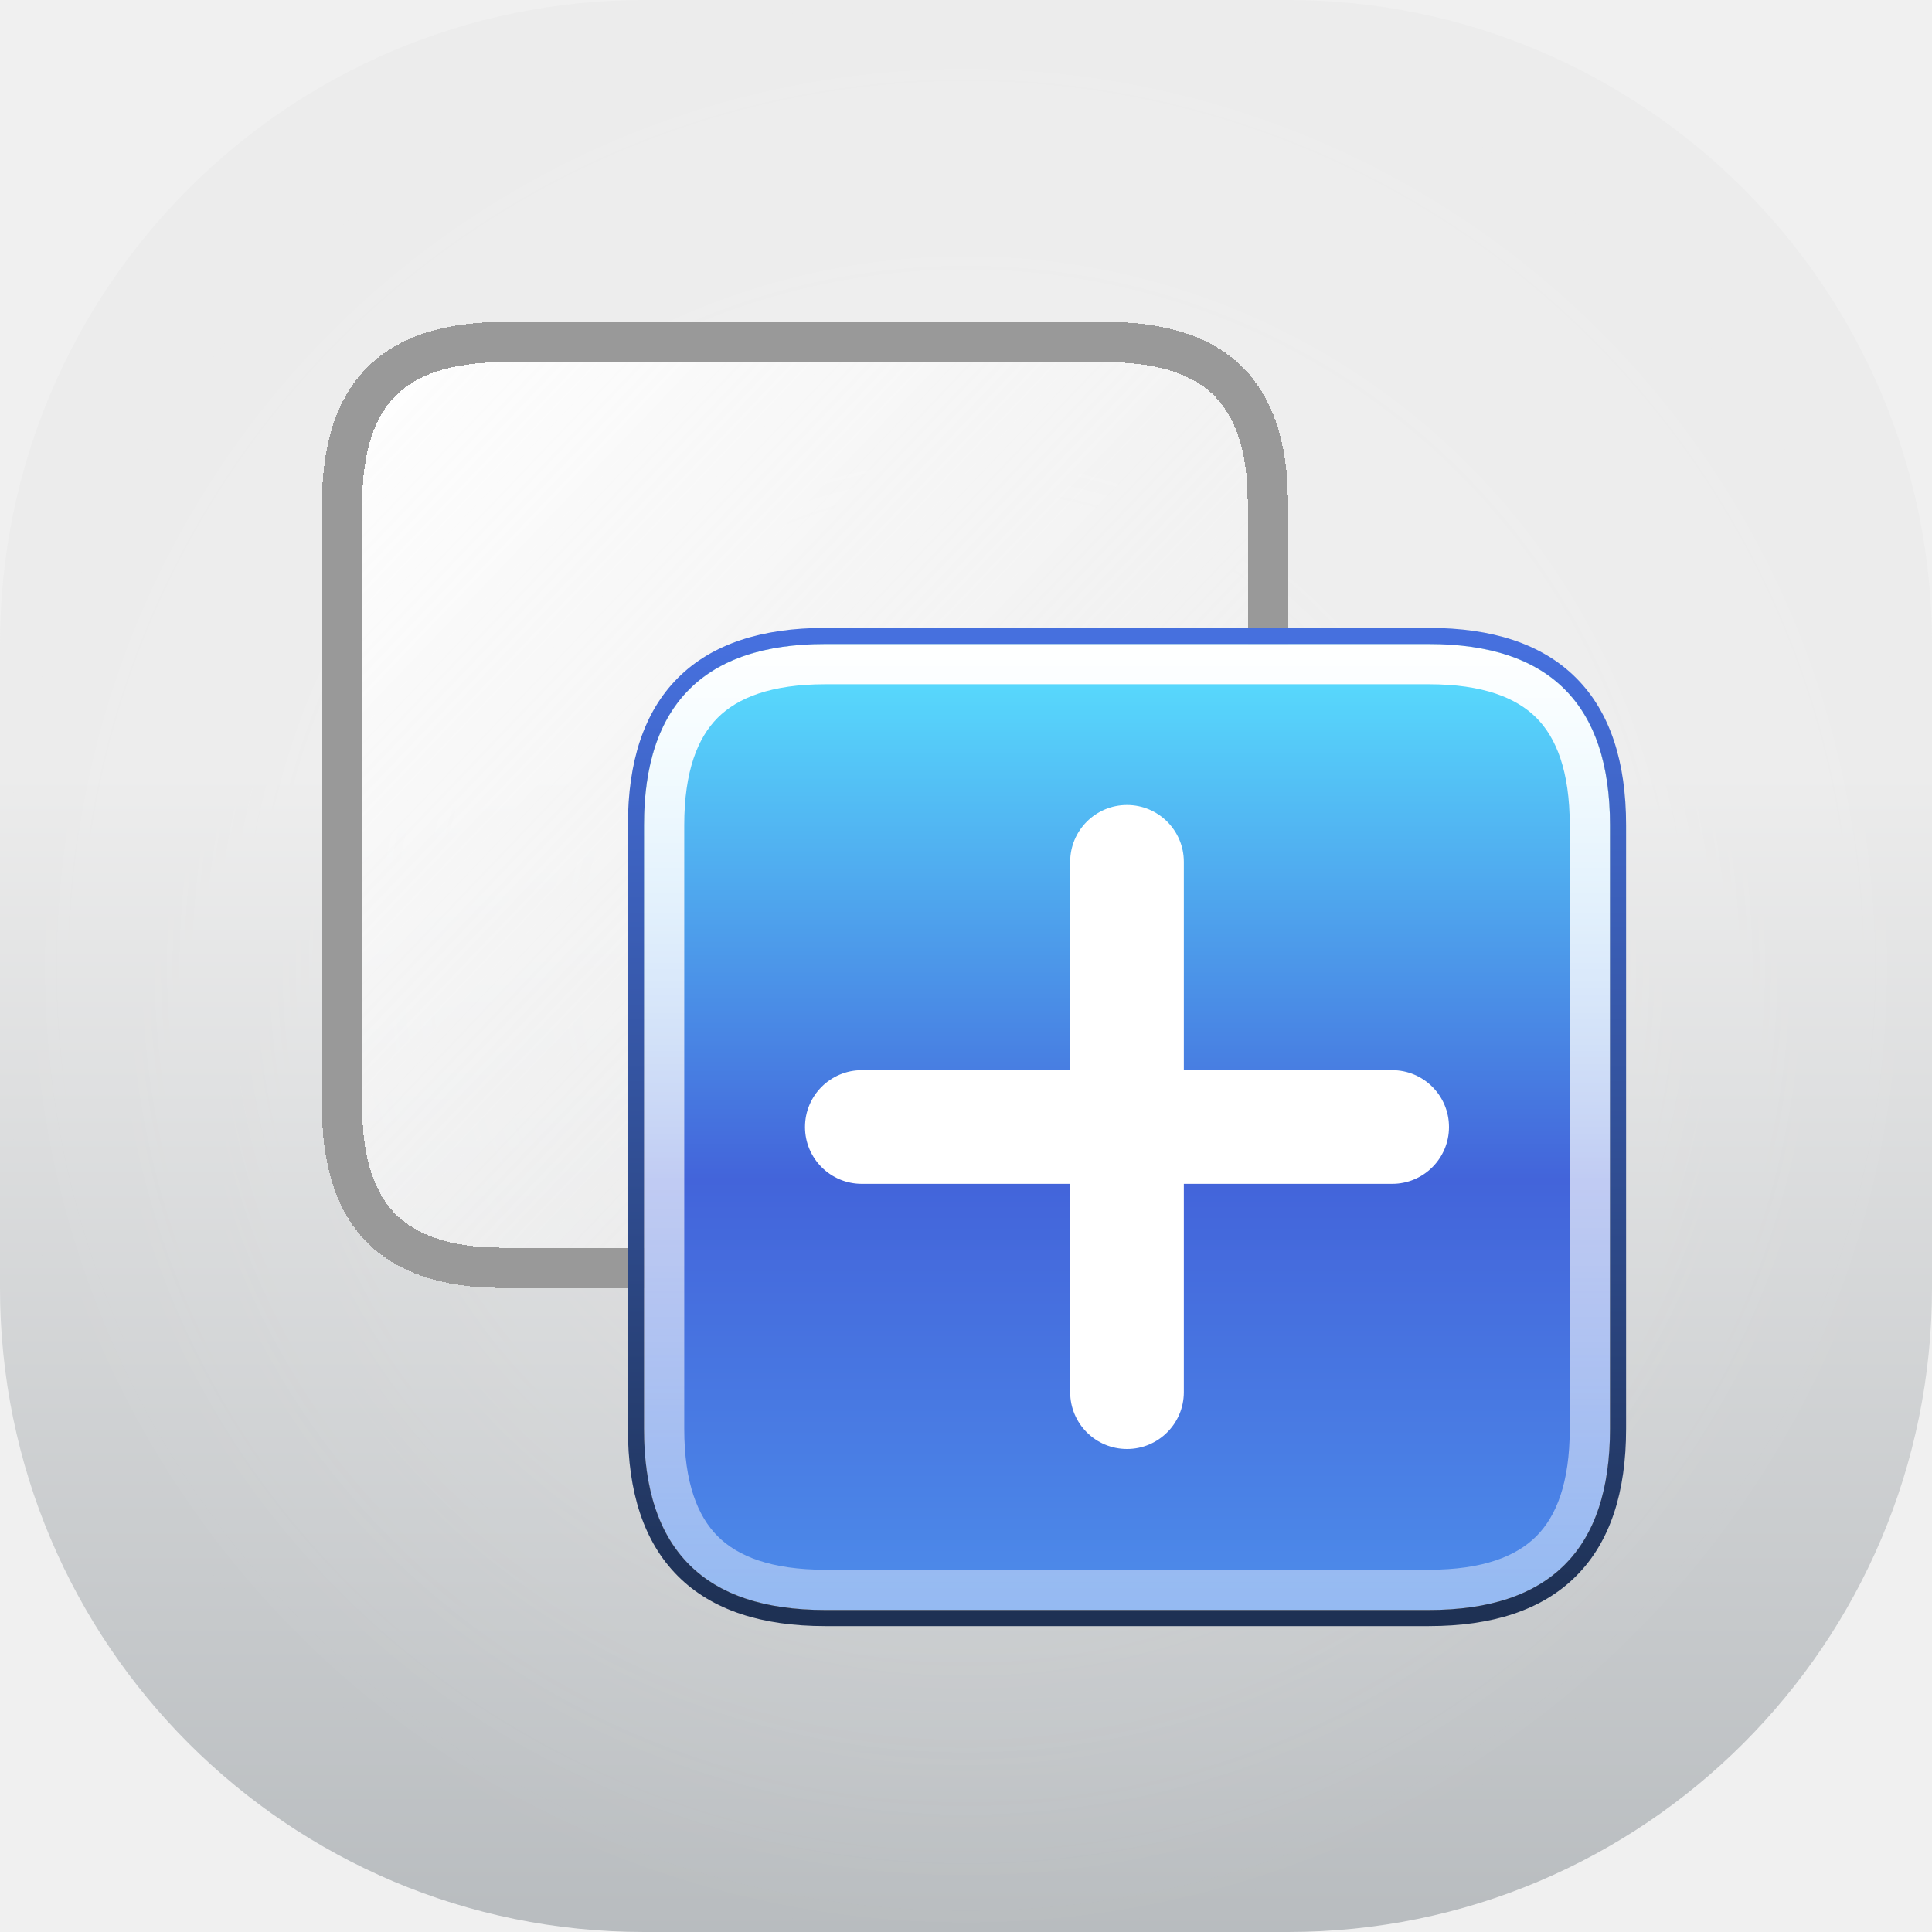
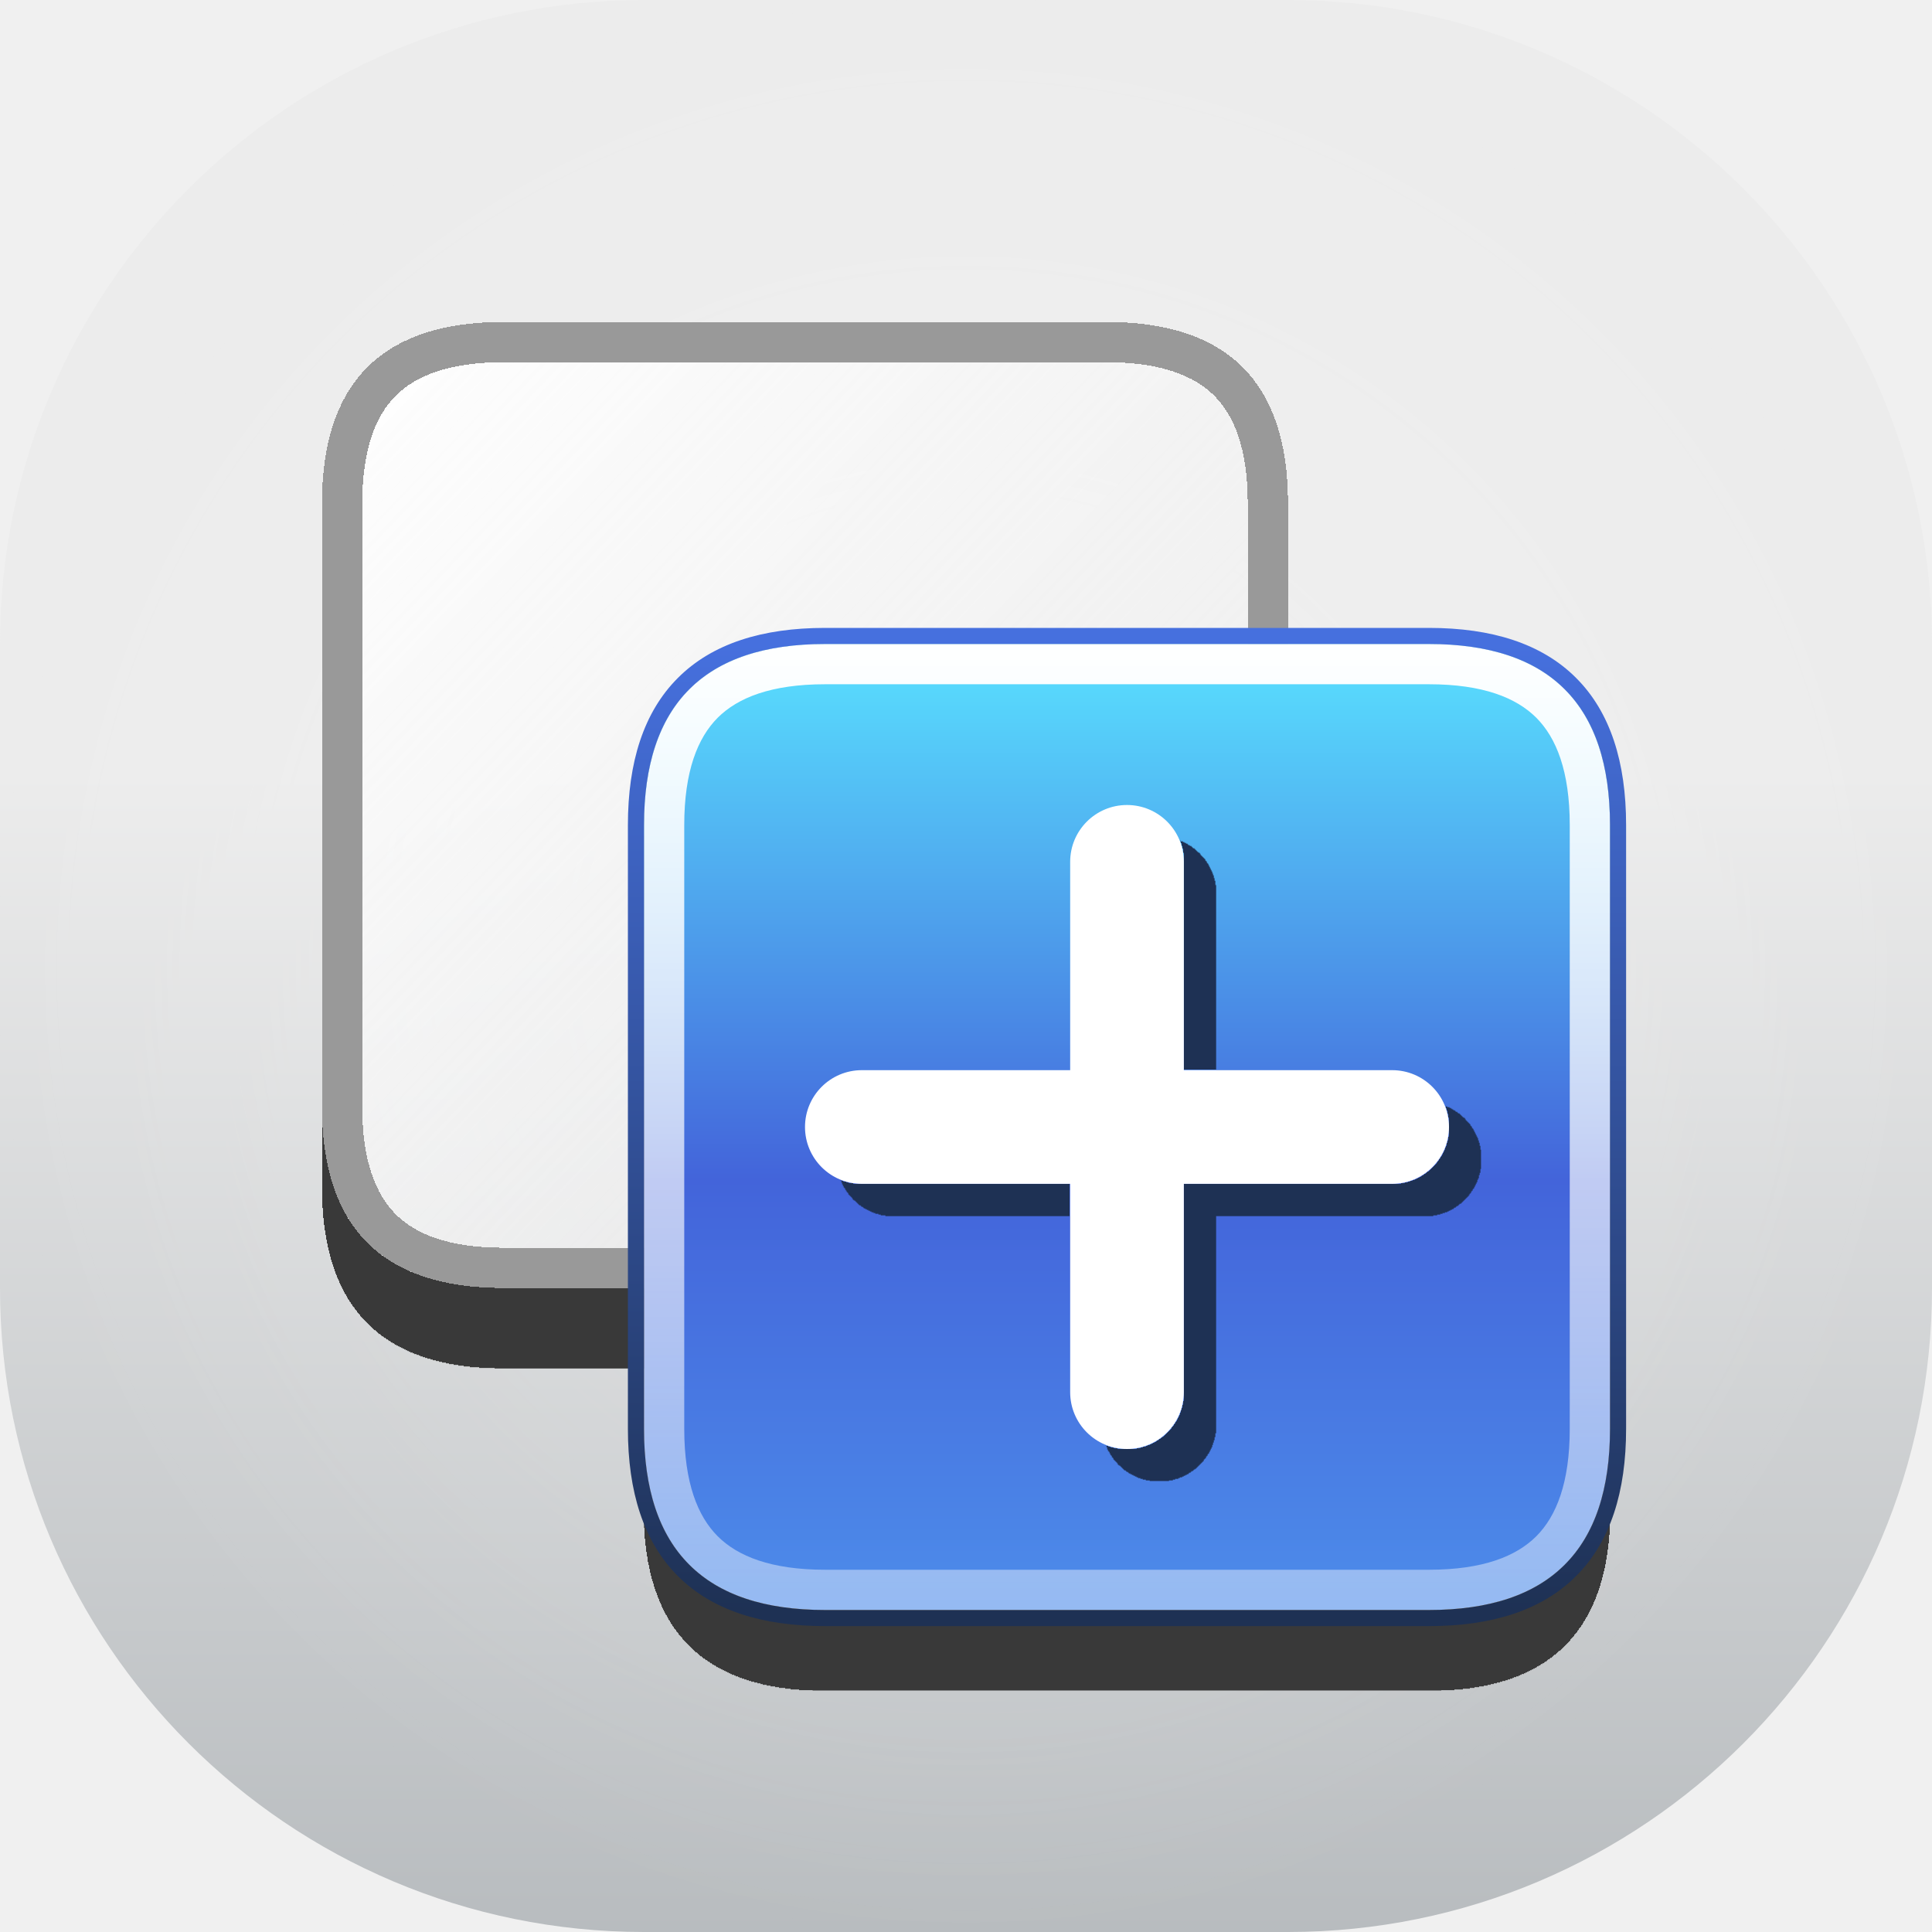
<svg xmlns="http://www.w3.org/2000/svg" width="24" height="24" viewBox="0 0 24 24" fill="none">
-   <rect width="24" height="24" rx="8" fill="url(#paint0_linear_4424_17479)" />
-   <rect width="24" height="24" rx="8" fill="url(#paint1_radial_4424_17479)" fill-opacity="0.2" style="mix-blend-mode:hard-light" />
-   <path d="M6.25 16H13.75C15.25 16 16 15.25 16 13.75V6.25C16 4.75 15.25 4 13.75 4H6.25C4.75 4 4 4.75 4 6.25V13.75C4 15.25 4.75 16 6.25 16Z" fill="url(#paint2_linear_4424_17479)" shape-rendering="crispEdges" />
-   <path d="M13.75 15.75H6.25C5.539 15.75 5.051 15.572 4.739 15.261C4.428 14.949 4.25 14.461 4.25 13.75V6.25C4.25 5.539 4.428 5.051 4.739 4.739C5.051 4.428 5.539 4.25 6.25 4.25H13.75C14.461 4.25 14.949 4.428 15.261 4.739C15.572 5.051 15.75 5.539 15.75 6.25V13.75C15.75 14.461 15.572 14.949 15.261 15.261C14.949 15.572 14.461 15.75 13.75 15.75Z" stroke="#999999" stroke-width="0.5" shape-rendering="crispEdges" />
-   <path d="M10.25 20H17.75C19.25 20 20 19.25 20 17.75V10.25C20 8.75 19.25 8 17.75 8H10.25C8.75 8 8 8.75 8 10.25V17.75C8 19.25 8.75 20 10.25 20Z" fill="url(#paint3_linear_4424_17479)" />
-   <path d="M10.25 20H17.75C19.25 20 20 19.25 20 17.75V10.25C20 8.75 19.25 8 17.75 8H10.25C8.75 8 8 8.75 8 10.25V17.75C8 19.25 8.75 20 10.25 20Z" fill="url(#paint4_linear_4424_17479)" />
-   <path d="M17.75 19.75H10.25C9.539 19.75 9.051 19.572 8.739 19.261C8.428 18.949 8.25 18.462 8.25 17.75V10.25C8.25 9.539 8.428 9.051 8.739 8.739C9.051 8.428 9.539 8.25 10.25 8.25H17.75C18.462 8.25 18.949 8.428 19.261 8.739C19.572 9.051 19.75 9.539 19.75 10.25V17.75C19.75 18.462 19.572 18.949 19.261 19.261C18.949 19.572 18.462 19.75 17.75 19.75Z" stroke="url(#paint5_linear_4424_17479)" stroke-width="0.5" />
-   <path d="M10.25 20.1H17.75C18.515 20.1 19.108 19.909 19.508 19.508C19.909 19.108 20.1 18.515 20.1 17.75V10.25C20.1 9.485 19.909 8.892 19.508 8.492C19.108 8.091 18.515 7.9 17.75 7.9H10.25C9.485 7.9 8.892 8.091 8.492 8.492C8.091 8.892 7.9 9.485 7.9 10.25V17.75C7.9 18.515 8.091 19.108 8.492 19.508C8.892 19.909 9.485 20.1 10.25 20.1Z" stroke="url(#paint6_linear_4424_17479)" stroke-width="0.2" />
-   <path d="M17.294 13.294H14.706V10.706C14.706 10.316 14.39 10 14 10C13.61 10 13.294 10.316 13.294 10.706V13.294H10.706C10.316 13.294 10 13.61 10 14C10 14.39 10.316 14.706 10.706 14.706H13.294V17.294C13.294 17.684 13.61 18 14 18C14.39 18 14.706 17.684 14.706 17.294V14.706H17.294C17.684 14.706 18 14.39 18 14C18 13.61 17.684 13.294 17.294 13.294Z" fill="white" />
+   <g clip-path="url(#clip0_4424_17479)">
+     <rect width="24" height="24" rx="8" fill="url(#paint0_linear_4424_17479)" />
+     <rect width="24" height="24" rx="8" fill="url(#paint1_radial_4424_17479)" fill-opacity="0.2" style="mix-blend-mode:hard-light" />
+     <g filter="url(#filter0_d_4424_17479)">
+       <path d="M6.25 16H13.75C15.25 16 16 15.25 16 13.75V6.25C16 4.75 15.25 4 13.75 4H6.25C4.75 4 4 4.75 4 6.25V13.75C4 15.25 4.75 16 6.25 16Z" fill="url(#paint2_linear_4424_17479)" shape-rendering="crispEdges" />
+       <path d="M13.75 15.75H6.25C5.539 15.75 5.051 15.572 4.739 15.261C4.428 14.949 4.25 14.461 4.25 13.75V6.25C4.25 5.539 4.428 5.051 4.739 4.739C5.051 4.428 5.539 4.25 6.25 4.25H13.75C14.461 4.25 14.949 4.428 15.261 4.739C15.572 5.051 15.75 5.539 15.75 6.25V13.75C15.75 14.461 15.572 14.949 15.261 15.261C14.949 15.572 14.461 15.75 13.75 15.75Z" stroke="#999999" stroke-width="0.5" shape-rendering="crispEdges" />
+     </g>
+     <g filter="url(#filter1_d_4424_17479)">
+       <path d="M10.25 20H17.75C19.25 20 20 19.25 20 17.75V10.25C20 8.75 19.25 8 17.75 8H10.25C8.75 8 8 8.75 8 10.25V17.75C8 19.25 8.75 20 10.25 20Z" fill="url(#paint3_linear_4424_17479)" />
+       <path d="M10.25 20H17.75C19.25 20 20 19.25 20 17.75V10.25C20 8.75 19.25 8 17.75 8H10.25C8.75 8 8 8.75 8 10.25V17.75C8 19.25 8.75 20 10.25 20Z" fill="url(#paint4_linear_4424_17479)" />
+       <path d="M17.75 19.75H10.25C9.539 19.75 9.051 19.572 8.739 19.261C8.428 18.949 8.25 18.462 8.25 17.75V10.25C8.25 9.539 8.428 9.051 8.739 8.739C9.051 8.428 9.539 8.25 10.25 8.25H17.75C18.462 8.25 18.949 8.428 19.261 8.739C19.572 9.051 19.75 9.539 19.75 10.25V17.75C19.75 18.462 19.572 18.949 19.261 19.261C18.949 19.572 18.462 19.75 17.75 19.75Z" stroke="url(#paint5_linear_4424_17479)" stroke-width="0.5" />
+     </g>
+     <path d="M10.25 20.1H17.75C18.515 20.1 19.108 19.909 19.508 19.508C19.909 19.108 20.1 18.515 20.1 17.75V10.25C20.1 9.485 19.909 8.892 19.508 8.492C19.108 8.091 18.515 7.9 17.75 7.9H10.25C9.485 7.9 8.892 8.091 8.492 8.492C8.091 8.892 7.9 9.485 7.9 10.25V17.75C7.9 18.515 8.091 19.108 8.492 19.508C8.892 19.909 9.485 20.1 10.25 20.1Z" stroke="url(#paint6_linear_4424_17479)" stroke-width="0.2" />
+     <g filter="url(#filter2_d_4424_17479)">
+       <path d="M17.294 13.294H14.706V10.706C14.706 10.316 14.39 10 14 10C13.61 10 13.294 10.316 13.294 10.706V13.294H10.706C10.316 13.294 10 13.61 10 14C10 14.39 10.316 14.706 10.706 14.706H13.294V17.294C13.294 17.684 13.61 18 14 18C14.39 18 14.706 17.684 14.706 17.294V14.706H17.294C17.684 14.706 18 14.39 18 14C18 13.61 17.684 13.294 17.294 13.294Z" fill="white" />
+     </g>
+   </g>
  <defs>
    <filter id="filter0_d_4424_17479" x="4" y="4" width="12" height="13" filterUnits="userSpaceOnUse" color-interpolation-filters="sRGB">
      <feFlood flood-opacity="0" result="BackgroundImageFix" />
      <feColorMatrix in="SourceAlpha" type="matrix" values="0 0 0 0 0 0 0 0 0 0 0 0 0 0 0 0 0 0 127 0" result="hardAlpha" />
      <feOffset dy="1" />
      <feComposite in2="hardAlpha" operator="out" />
      <feColorMatrix type="matrix" values="0 0 0 0 0.224 0 0 0 0 0.224 0 0 0 0 0.224 0 0 0 1 0" />
      <feBlend mode="normal" in2="BackgroundImageFix" result="effect1_dropShadow_4424_17479" />
      <feBlend mode="normal" in="SourceGraphic" in2="effect1_dropShadow_4424_17479" result="shape" />
    </filter>
    <filter id="filter1_d_4424_17479" x="8" y="8" width="12" height="13" filterUnits="userSpaceOnUse" color-interpolation-filters="sRGB">
      <feFlood flood-opacity="0" result="BackgroundImageFix" />
      <feColorMatrix in="SourceAlpha" type="matrix" values="0 0 0 0 0 0 0 0 0 0 0 0 0 0 0 0 0 0 127 0" result="hardAlpha" />
      <feOffset dy="1" />
      <feComposite in2="hardAlpha" operator="out" />
      <feColorMatrix type="matrix" values="0 0 0 0 0.225 0 0 0 0 0.225 0 0 0 0 0.225 0 0 0 1 0" />
      <feBlend mode="normal" in2="BackgroundImageFix" result="effect1_dropShadow_4424_17479" />
      <feBlend mode="normal" in="SourceGraphic" in2="effect1_dropShadow_4424_17479" result="shape" />
    </filter>
    <filter id="filter2_d_4424_17479" x="10" y="10" width="8.4" height="8.4" filterUnits="userSpaceOnUse" color-interpolation-filters="sRGB">
      <feFlood flood-opacity="0" result="BackgroundImageFix" />
      <feColorMatrix in="SourceAlpha" type="matrix" values="0 0 0 0 0 0 0 0 0 0 0 0 0 0 0 0 0 0 127 0" result="hardAlpha" />
      <feOffset dx="0.4" dy="0.4" />
      <feComposite in2="hardAlpha" operator="out" />
      <feColorMatrix type="matrix" values="0 0 0 0 0.119 0 0 0 0 0.192 0 0 0 0 0.329 0 0 0 1 0" />
      <feBlend mode="normal" in2="BackgroundImageFix" result="effect1_dropShadow_4424_17479" />
      <feBlend mode="normal" in="SourceGraphic" in2="effect1_dropShadow_4424_17479" result="shape" />
    </filter>
    <linearGradient id="paint0_linear_4424_17479" x1="12" y1="0" x2="12" y2="24" gradientUnits="userSpaceOnUse">
      <stop offset="0.4" stop-color="#ECECEC" />
      <stop offset="1" stop-color="#B8BCBF" />
    </linearGradient>
    <radialGradient id="paint1_radial_4424_17479" cx="0" cy="0" r="1" gradientUnits="userSpaceOnUse" gradientTransform="translate(12 12) rotate(90) scale(12)">
      <stop offset="0.39" stop-color="#E1E1E1" />
      <stop offset="1" stop-color="white" stop-opacity="0" />
    </radialGradient>
    <linearGradient id="paint2_linear_4424_17479" x1="3.294" y1="0.838" x2="16.381" y2="13.332" gradientUnits="userSpaceOnUse">
      <stop offset="0.17" stop-color="white" />
      <stop offset="1" stop-color="#ECECEC" stop-opacity="0.6" />
    </linearGradient>
    <linearGradient id="paint3_linear_4424_17479" x1="14" y1="8" x2="14" y2="20" gradientUnits="userSpaceOnUse">
      <stop stop-color="#FFEE53" />
      <stop offset="1" stop-color="#FB9600" />
    </linearGradient>
    <linearGradient id="paint4_linear_4424_17479" x1="14" y1="8" x2="14" y2="20" gradientUnits="userSpaceOnUse">
      <stop stop-color="#59E1FF" />
      <stop offset="0.555" stop-color="#4364DA" />
      <stop offset="1" stop-color="#4D8CEA" />
    </linearGradient>
    <linearGradient id="paint5_linear_4424_17479" x1="14" y1="8" x2="14" y2="20" gradientUnits="userSpaceOnUse">
      <stop stop-color="white" />
      <stop offset="1" stop-color="white" stop-opacity="0.4" />
    </linearGradient>
    <linearGradient id="paint6_linear_4424_17479" x1="14" y1="8" x2="14" y2="20" gradientUnits="userSpaceOnUse">
      <stop stop-color="#4670DE" />
      <stop offset="1" stop-color="#1E3154" />
    </linearGradient>
    <clipPath id="clip0_4424_17479">
      <rect width="24" height="24" fill="white" />
    </clipPath>
  </defs>
</svg>
